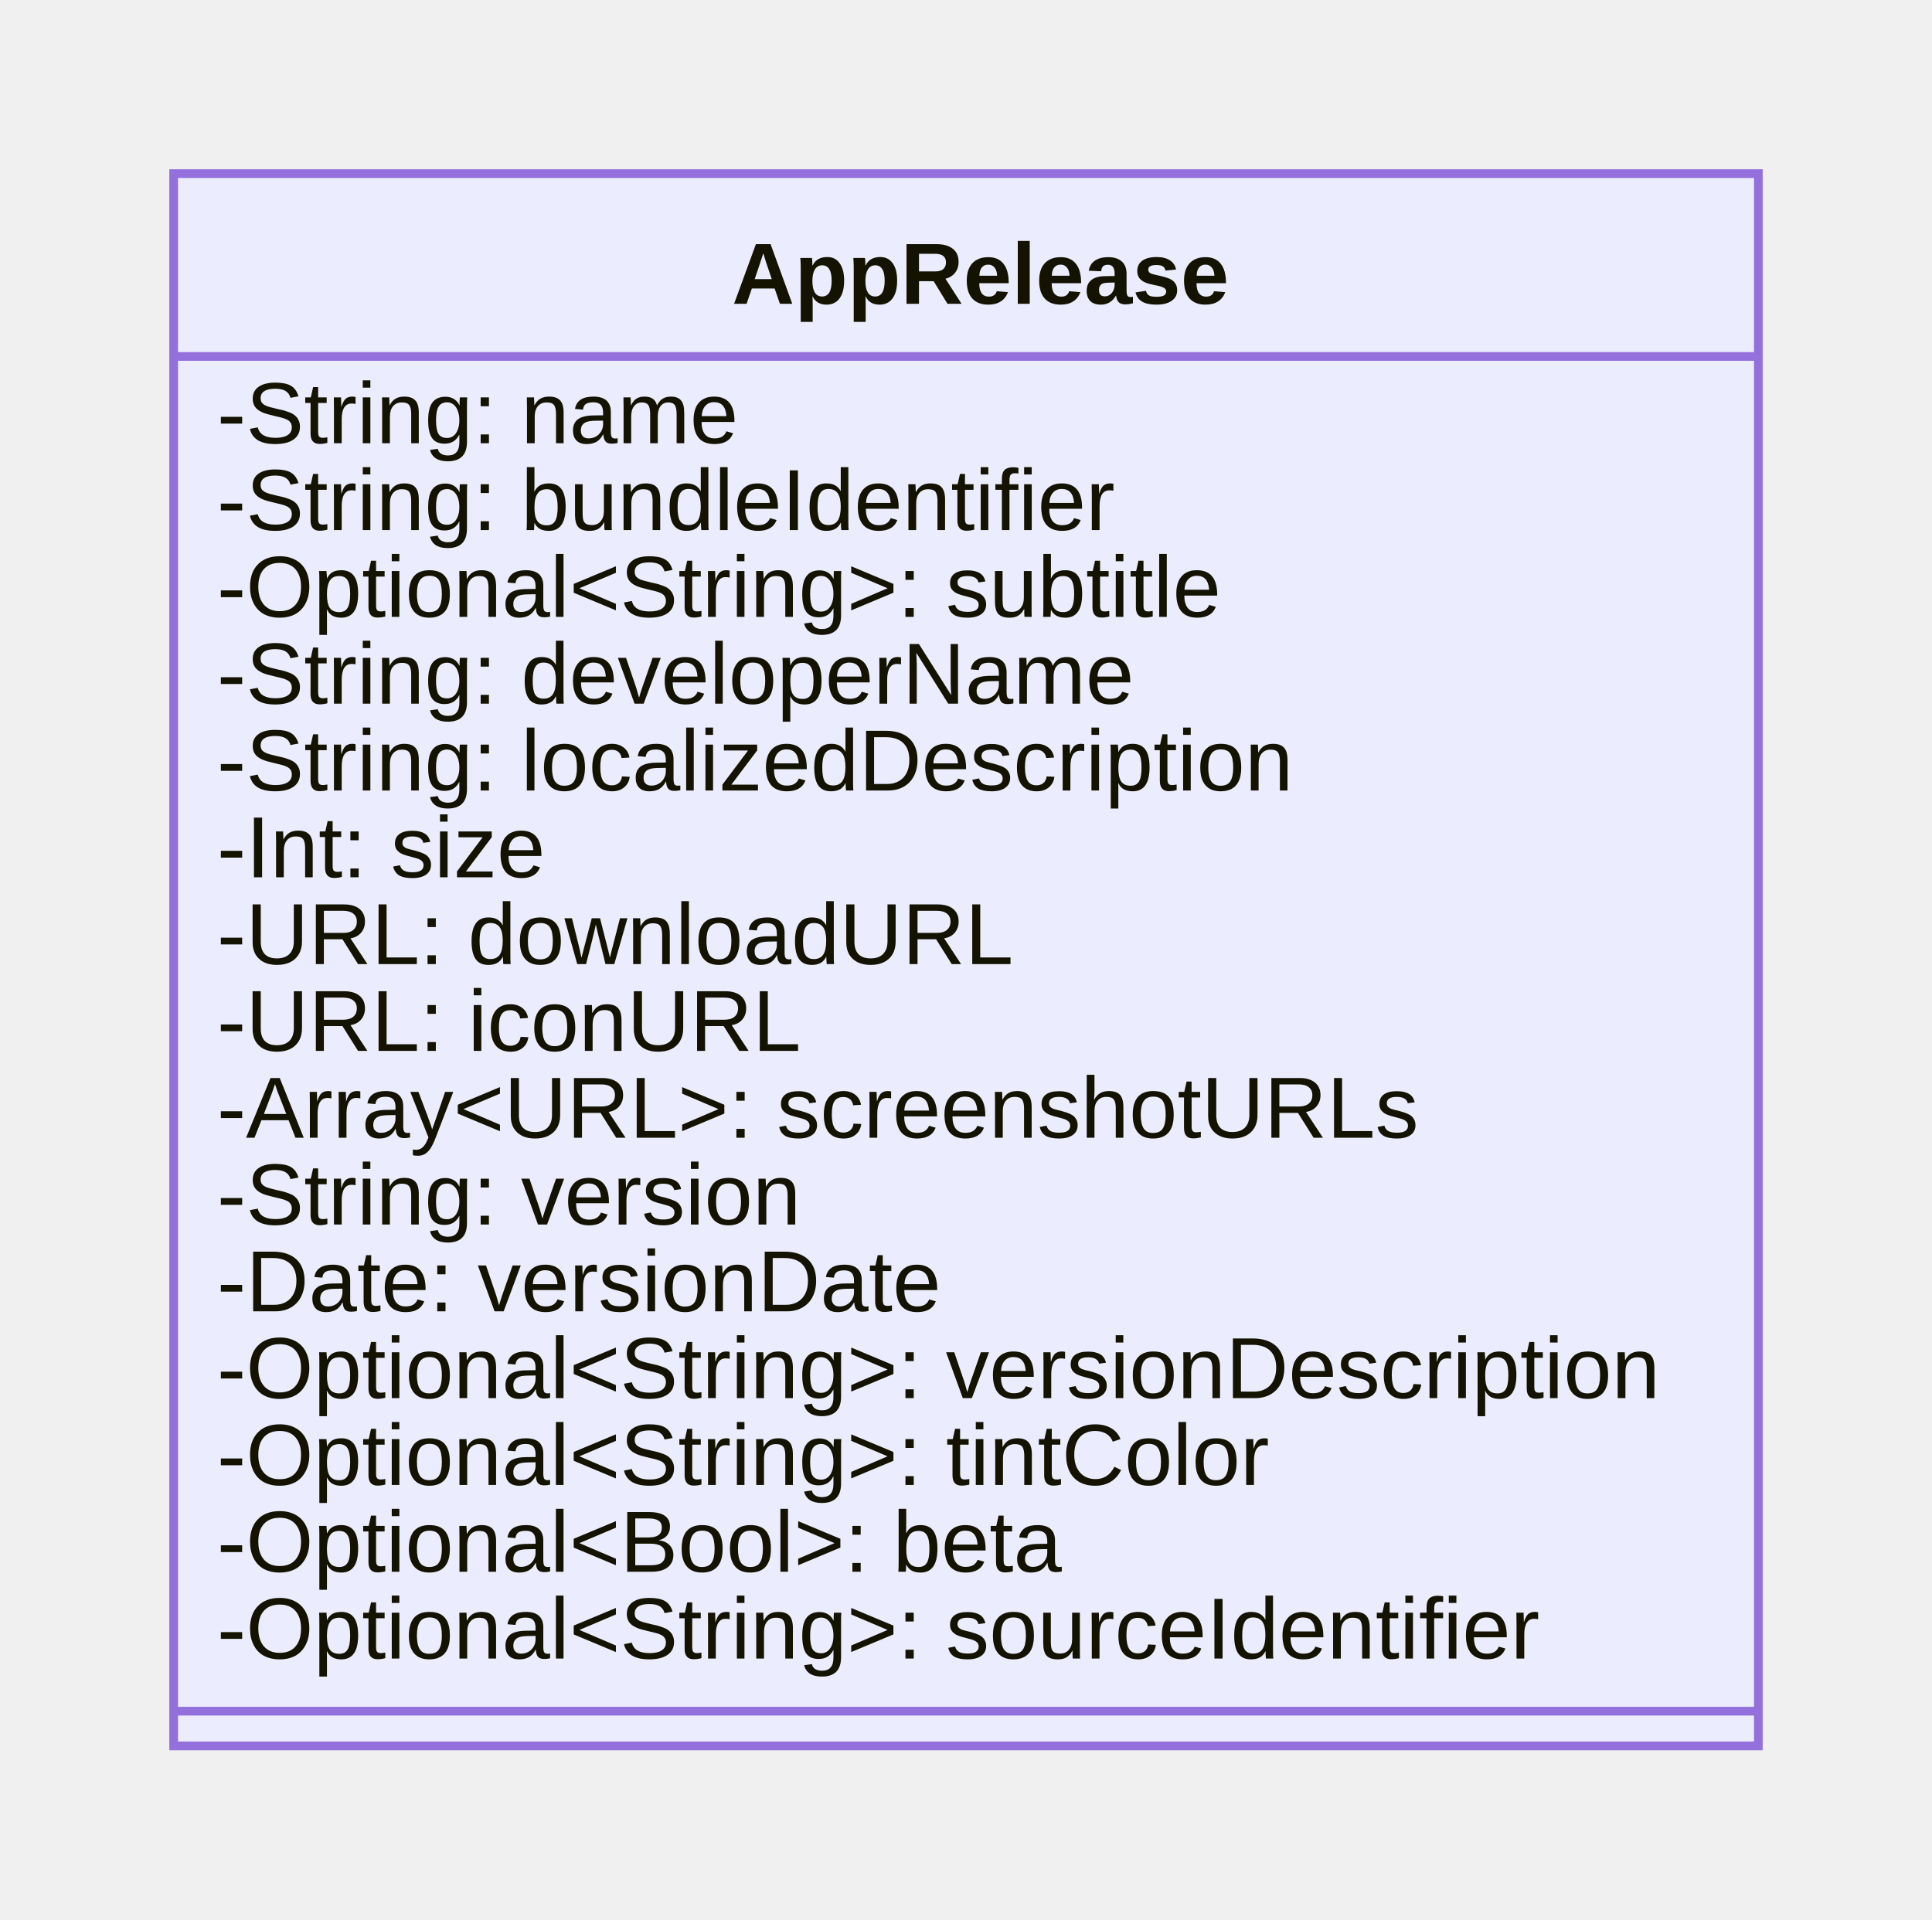
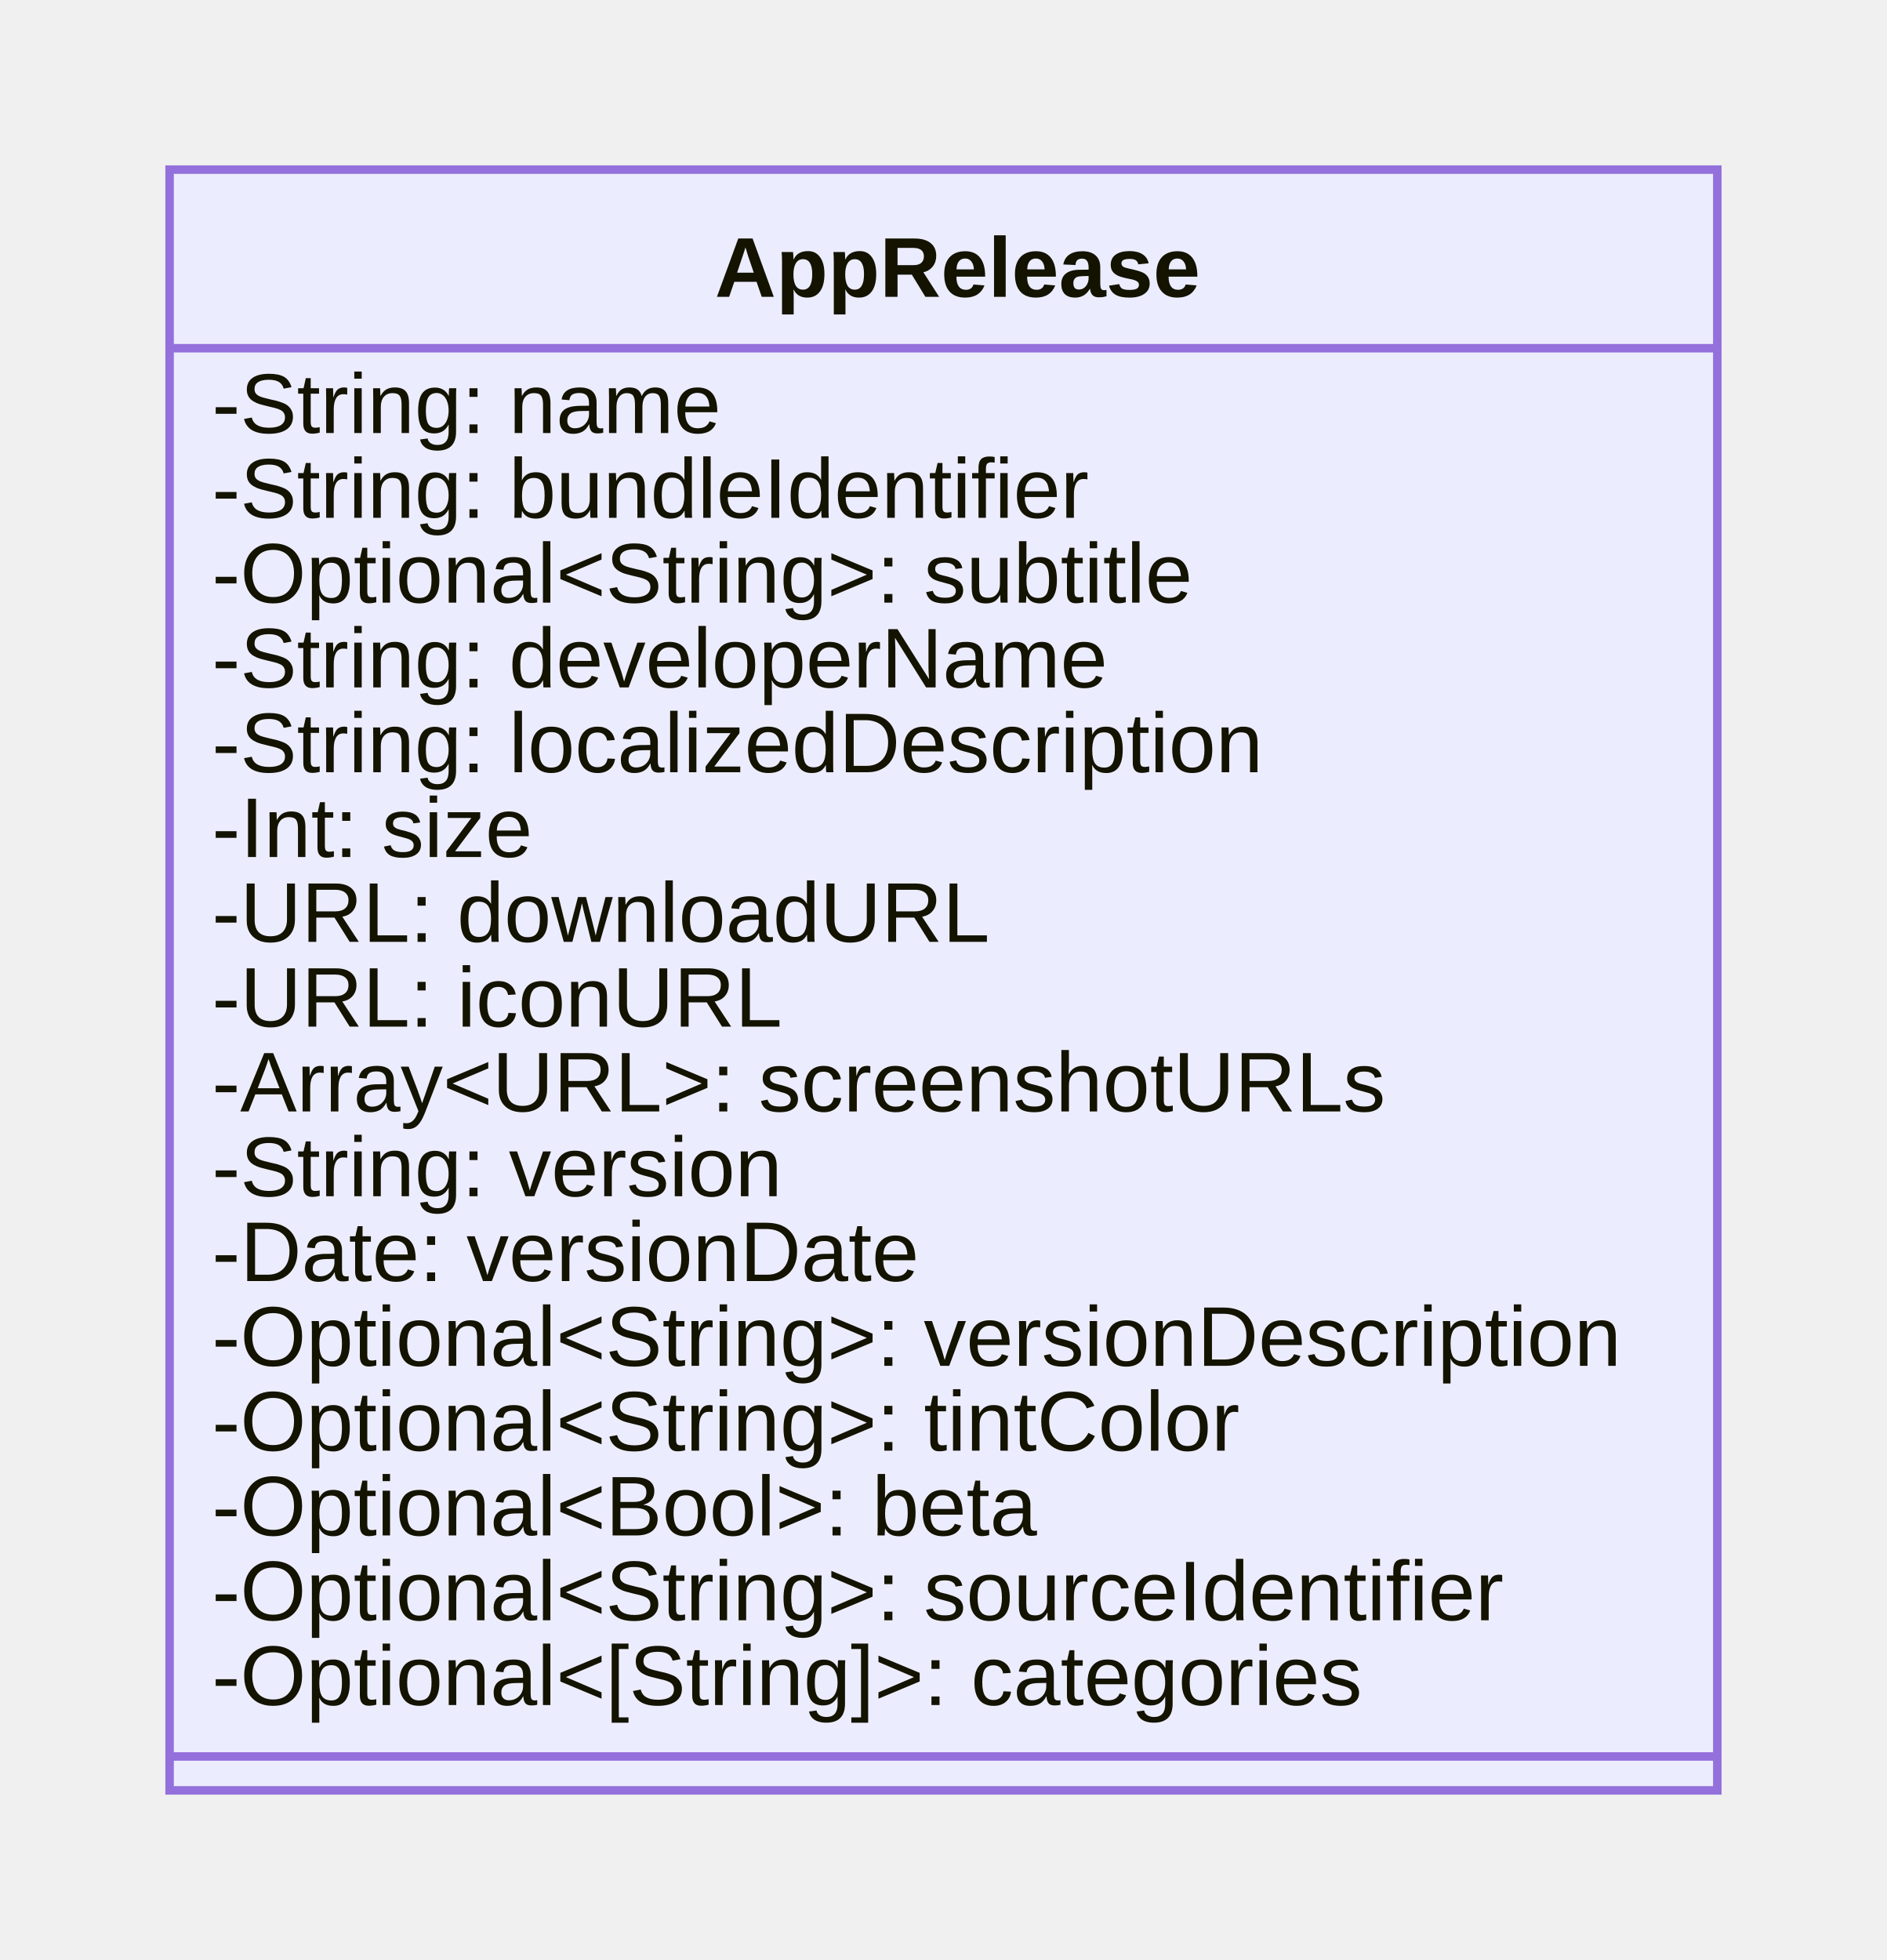
- <svg xmlns="http://www.w3.org/2000/svg" id="mermaid-1629036969880" width="100%" height="221.125" style="max-width: 222.516px;" viewBox="-20 -20 222.516 221.125">
-   <style>#mermaid-1629036969880{font-family:"trebuchet ms",verdana,arial,sans-serif;font-size:16px;fill:#333;}#mermaid-1629036969880 .error-icon{fill:#552222;}#mermaid-1629036969880 .error-text{fill:#552222;stroke:#552222;}#mermaid-1629036969880 .edge-thickness-normal{stroke-width:2px;}#mermaid-1629036969880 .edge-thickness-thick{stroke-width:3.5px;}#mermaid-1629036969880 .edge-pattern-solid{stroke-dasharray:0;}#mermaid-1629036969880 .edge-pattern-dashed{stroke-dasharray:3;}#mermaid-1629036969880 .edge-pattern-dotted{stroke-dasharray:2;}#mermaid-1629036969880 .marker{fill:#333333;stroke:#333333;}#mermaid-1629036969880 .marker.cross{stroke:#333333;}#mermaid-1629036969880 svg{font-family:"trebuchet ms",verdana,arial,sans-serif;font-size:16px;}#mermaid-1629036969880 g.classGroup text{fill:#9370DB;fill:#131300;stroke:none;font-family:"trebuchet ms",verdana,arial,sans-serif;font-size:10px;}#mermaid-1629036969880 g.classGroup text .title{font-weight:bolder;}#mermaid-1629036969880 .classTitle{font-weight:bolder;}#mermaid-1629036969880 .node rect,#mermaid-1629036969880 .node circle,#mermaid-1629036969880 .node ellipse,#mermaid-1629036969880 .node polygon,#mermaid-1629036969880 .node path{fill:#ECECFF;stroke:#9370DB;stroke-width:1px;}#mermaid-1629036969880 .divider{stroke:#9370DB;stroke:1;}#mermaid-1629036969880 g.clickable{cursor:pointer;}#mermaid-1629036969880 g.classGroup rect{fill:#ECECFF;stroke:#9370DB;}#mermaid-1629036969880 g.classGroup line{stroke:#9370DB;stroke-width:1;}#mermaid-1629036969880 .classLabel .box{stroke:none;stroke-width:0;fill:#ECECFF;opacity:0.5;}#mermaid-1629036969880 .classLabel .label{fill:#9370DB;font-size:10px;}#mermaid-1629036969880 .relation{stroke:#333333;stroke-width:1;fill:none;}#mermaid-1629036969880 .dashed-line{stroke-dasharray:3;}#mermaid-1629036969880 #compositionStart,#mermaid-1629036969880 .composition{fill:#333333 !important;stroke:#333333 !important;stroke-width:1;}#mermaid-1629036969880 #compositionEnd,#mermaid-1629036969880 .composition{fill:#333333 !important;stroke:#333333 !important;stroke-width:1;}#mermaid-1629036969880 #dependencyStart,#mermaid-1629036969880 .dependency{fill:#333333 !important;stroke:#333333 !important;stroke-width:1;}#mermaid-1629036969880 #dependencyStart,#mermaid-1629036969880 .dependency{fill:#333333 !important;stroke:#333333 !important;stroke-width:1;}#mermaid-1629036969880 #extensionStart,#mermaid-1629036969880 .extension{fill:#333333 !important;stroke:#333333 !important;stroke-width:1;}#mermaid-1629036969880 #extensionEnd,#mermaid-1629036969880 .extension{fill:#333333 !important;stroke:#333333 !important;stroke-width:1;}#mermaid-1629036969880 #aggregationStart,#mermaid-1629036969880 .aggregation{fill:#ECECFF !important;stroke:#333333 !important;stroke-width:1;}#mermaid-1629036969880 #aggregationEnd,#mermaid-1629036969880 .aggregation{fill:#ECECFF !important;stroke:#333333 !important;stroke-width:1;}#mermaid-1629036969880 .edgeTerminals{font-size:11px;}#mermaid-1629036969880:root{--mermaid-font-family:"trebuchet ms",verdana,arial,sans-serif;}</style>
+ <svg xmlns="http://www.w3.org/2000/svg" id="mermaid-1629476829593" width="100%" height="231.125" style="max-width: 222.516px;" viewBox="-20 -20 222.516 231.125">
+   <style>#mermaid-1629476829593{font-family:"trebuchet ms",verdana,arial,sans-serif;font-size:16px;fill:#333;}#mermaid-1629476829593 .error-icon{fill:#552222;}#mermaid-1629476829593 .error-text{fill:#552222;stroke:#552222;}#mermaid-1629476829593 .edge-thickness-normal{stroke-width:2px;}#mermaid-1629476829593 .edge-thickness-thick{stroke-width:3.5px;}#mermaid-1629476829593 .edge-pattern-solid{stroke-dasharray:0;}#mermaid-1629476829593 .edge-pattern-dashed{stroke-dasharray:3;}#mermaid-1629476829593 .edge-pattern-dotted{stroke-dasharray:2;}#mermaid-1629476829593 .marker{fill:#333333;stroke:#333333;}#mermaid-1629476829593 .marker.cross{stroke:#333333;}#mermaid-1629476829593 svg{font-family:"trebuchet ms",verdana,arial,sans-serif;font-size:16px;}#mermaid-1629476829593 g.classGroup text{fill:#9370DB;fill:#131300;stroke:none;font-family:"trebuchet ms",verdana,arial,sans-serif;font-size:10px;}#mermaid-1629476829593 g.classGroup text .title{font-weight:bolder;}#mermaid-1629476829593 .classTitle{font-weight:bolder;}#mermaid-1629476829593 .node rect,#mermaid-1629476829593 .node circle,#mermaid-1629476829593 .node ellipse,#mermaid-1629476829593 .node polygon,#mermaid-1629476829593 .node path{fill:#ECECFF;stroke:#9370DB;stroke-width:1px;}#mermaid-1629476829593 .divider{stroke:#9370DB;stroke:1;}#mermaid-1629476829593 g.clickable{cursor:pointer;}#mermaid-1629476829593 g.classGroup rect{fill:#ECECFF;stroke:#9370DB;}#mermaid-1629476829593 g.classGroup line{stroke:#9370DB;stroke-width:1;}#mermaid-1629476829593 .classLabel .box{stroke:none;stroke-width:0;fill:#ECECFF;opacity:0.5;}#mermaid-1629476829593 .classLabel .label{fill:#9370DB;font-size:10px;}#mermaid-1629476829593 .relation{stroke:#333333;stroke-width:1;fill:none;}#mermaid-1629476829593 .dashed-line{stroke-dasharray:3;}#mermaid-1629476829593 #compositionStart,#mermaid-1629476829593 .composition{fill:#333333 !important;stroke:#333333 !important;stroke-width:1;}#mermaid-1629476829593 #compositionEnd,#mermaid-1629476829593 .composition{fill:#333333 !important;stroke:#333333 !important;stroke-width:1;}#mermaid-1629476829593 #dependencyStart,#mermaid-1629476829593 .dependency{fill:#333333 !important;stroke:#333333 !important;stroke-width:1;}#mermaid-1629476829593 #dependencyStart,#mermaid-1629476829593 .dependency{fill:#333333 !important;stroke:#333333 !important;stroke-width:1;}#mermaid-1629476829593 #extensionStart,#mermaid-1629476829593 .extension{fill:#333333 !important;stroke:#333333 !important;stroke-width:1;}#mermaid-1629476829593 #extensionEnd,#mermaid-1629476829593 .extension{fill:#333333 !important;stroke:#333333 !important;stroke-width:1;}#mermaid-1629476829593 #aggregationStart,#mermaid-1629476829593 .aggregation{fill:#ECECFF !important;stroke:#333333 !important;stroke-width:1;}#mermaid-1629476829593 #aggregationEnd,#mermaid-1629476829593 .aggregation{fill:#ECECFF !important;stroke:#333333 !important;stroke-width:1;}#mermaid-1629476829593 .edgeTerminals{font-size:11px;}#mermaid-1629476829593:root{--mermaid-font-family:"trebuchet ms",verdana,arial,sans-serif;}</style>
  <g />
  <defs>
    <marker id="extensionStart" class="extension" refX="0" refY="7" markerWidth="190" markerHeight="240" orient="auto">
      <path d="M 1,7 L18,13 V 1 Z" />
    </marker>
  </defs>
  <defs>
    <marker id="extensionEnd" refX="19" refY="7" markerWidth="20" markerHeight="28" orient="auto">
      <path d="M 1,1 V 13 L18,7 Z" />
    </marker>
  </defs>
  <defs>
    <marker id="compositionStart" class="extension" refX="0" refY="7" markerWidth="190" markerHeight="240" orient="auto">
      <path d="M 18,7 L9,13 L1,7 L9,1 Z" />
    </marker>
  </defs>
  <defs>
    <marker id="compositionEnd" refX="19" refY="7" markerWidth="20" markerHeight="28" orient="auto">
      <path d="M 18,7 L9,13 L1,7 L9,1 Z" />
    </marker>
  </defs>
  <defs>
    <marker id="aggregationStart" class="extension" refX="0" refY="7" markerWidth="190" markerHeight="240" orient="auto">
      <path d="M 18,7 L9,13 L1,7 L9,1 Z" />
    </marker>
  </defs>
  <defs>
    <marker id="aggregationEnd" refX="19" refY="7" markerWidth="20" markerHeight="28" orient="auto">
      <path d="M 18,7 L9,13 L1,7 L9,1 Z" />
    </marker>
  </defs>
  <defs>
    <marker id="dependencyStart" class="extension" refX="0" refY="7" markerWidth="190" markerHeight="240" orient="auto">
      <path d="M 5,7 L9,13 L1,7 L9,1 Z" />
    </marker>
  </defs>
  <defs>
    <marker id="dependencyEnd" refX="19" refY="7" markerWidth="20" markerHeight="28" orient="auto">
      <path d="M 18,7 L9,13 L14,7 L9,1 Z" />
    </marker>
  </defs>
  <g id="classid-AppRelease-0" class="classGroup" transform="translate(0,0 )">
-     <rect x="0" y="0" width="182.516" height="181.125" class=" " />
+     <rect x="0" y="0" width="182.516" height="191.125" class=" " />
    <text y="15" x="0">
      <tspan class="title" x="64.297">AppRelease</tspan>
    </text>
    <line x1="0" y1="21.062" y2="21.062" x2="182.516" />
    <text x="5" y="31.062" fill="white" class="classText">
      <tspan x="5">-String: name</tspan>
      <tspan x="5" dy="10">-String: bundleIdentifier</tspan>
      <tspan x="5" dy="10">-Optional&lt;String&gt;: subtitle</tspan>
      <tspan x="5" dy="10">-String: developerName</tspan>
      <tspan x="5" dy="10">-String: localizedDescription</tspan>
      <tspan x="5" dy="10">-Int: size</tspan>
      <tspan x="5" dy="10">-URL: downloadURL</tspan>
      <tspan x="5" dy="10">-URL: iconURL</tspan>
      <tspan x="5" dy="10">-Array&lt;URL&gt;: screenshotURLs</tspan>
      <tspan x="5" dy="10">-String: version</tspan>
      <tspan x="5" dy="10">-Date: versionDate</tspan>
      <tspan x="5" dy="10">-Optional&lt;String&gt;: versionDescription</tspan>
      <tspan x="5" dy="10">-Optional&lt;String&gt;: tintColor</tspan>
      <tspan x="5" dy="10">-Optional&lt;Bool&gt;: beta</tspan>
      <tspan x="5" dy="10">-Optional&lt;String&gt;: sourceIdentifier</tspan>
+       <tspan x="5" dy="10">-Optional&lt;[String]&gt;: categories</tspan>
    </text>
-     <line x1="0" y1="177.125" y2="177.125" x2="182.516" />
-     <text x="5" y="192.125" fill="white" class="classText" />
+     <line x1="0" y1="187.125" y2="187.125" x2="182.516" />
+     <text x="5" y="202.125" fill="white" class="classText" />
  </g>
</svg>
